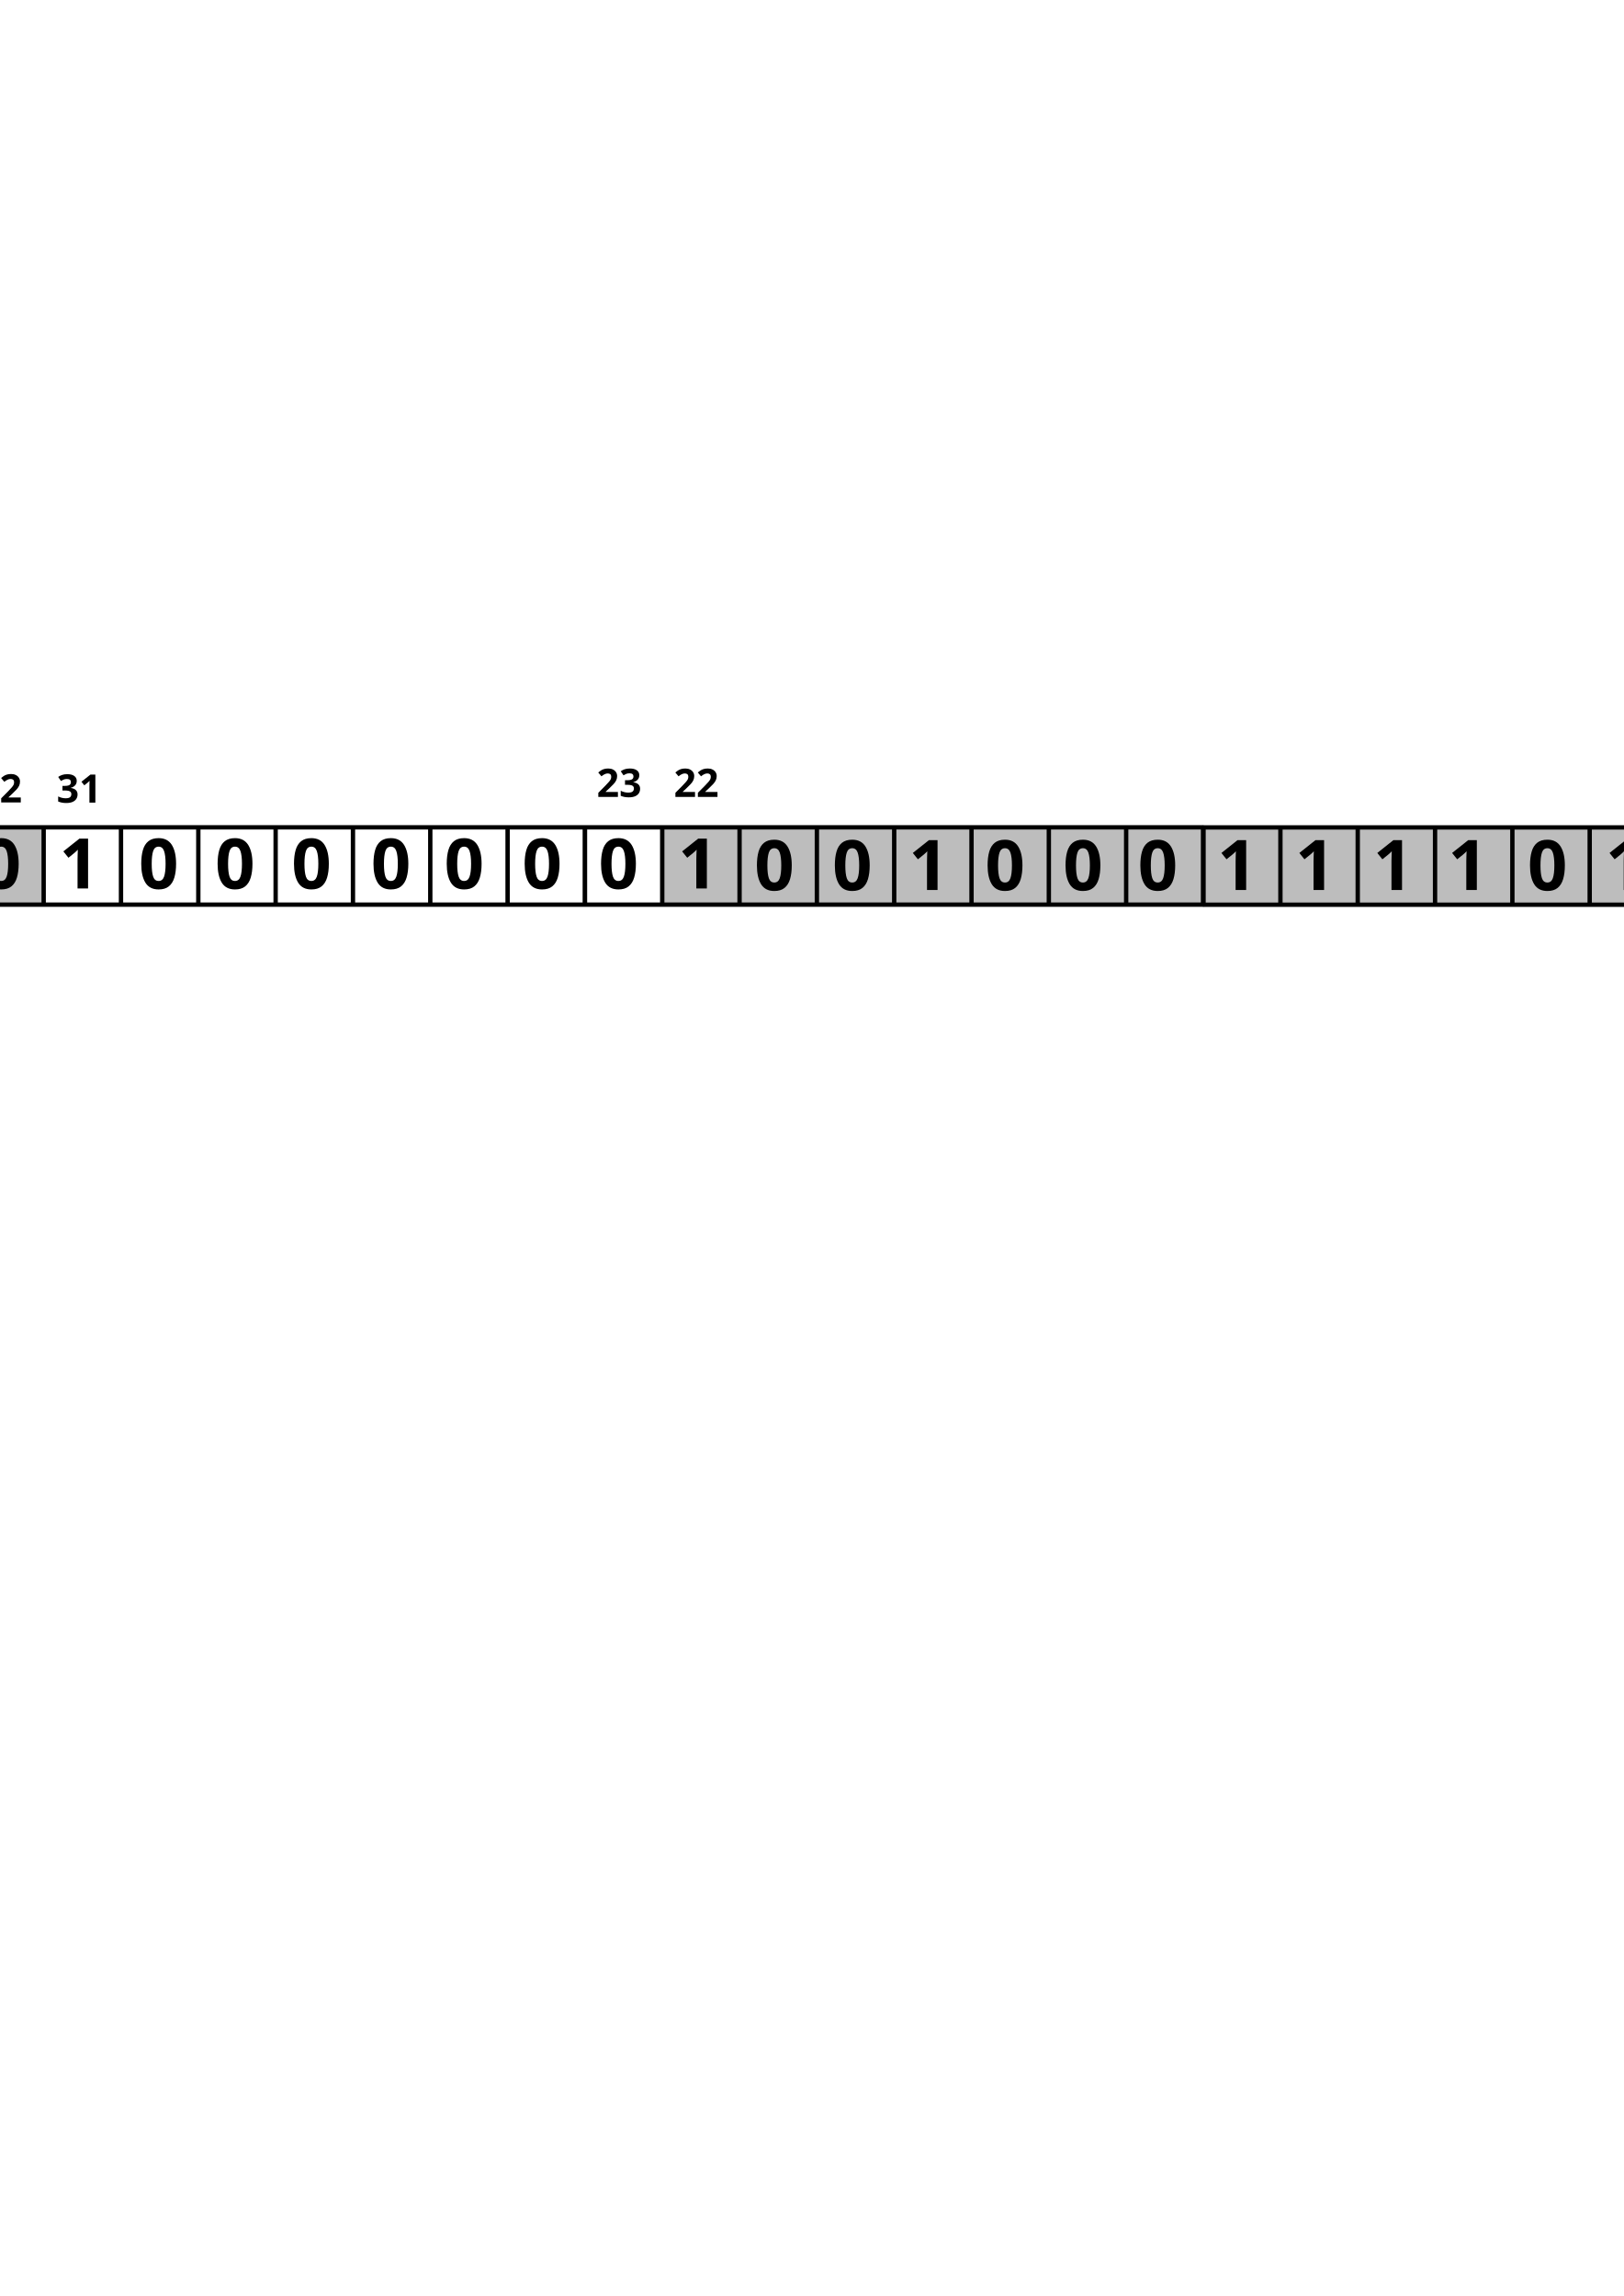
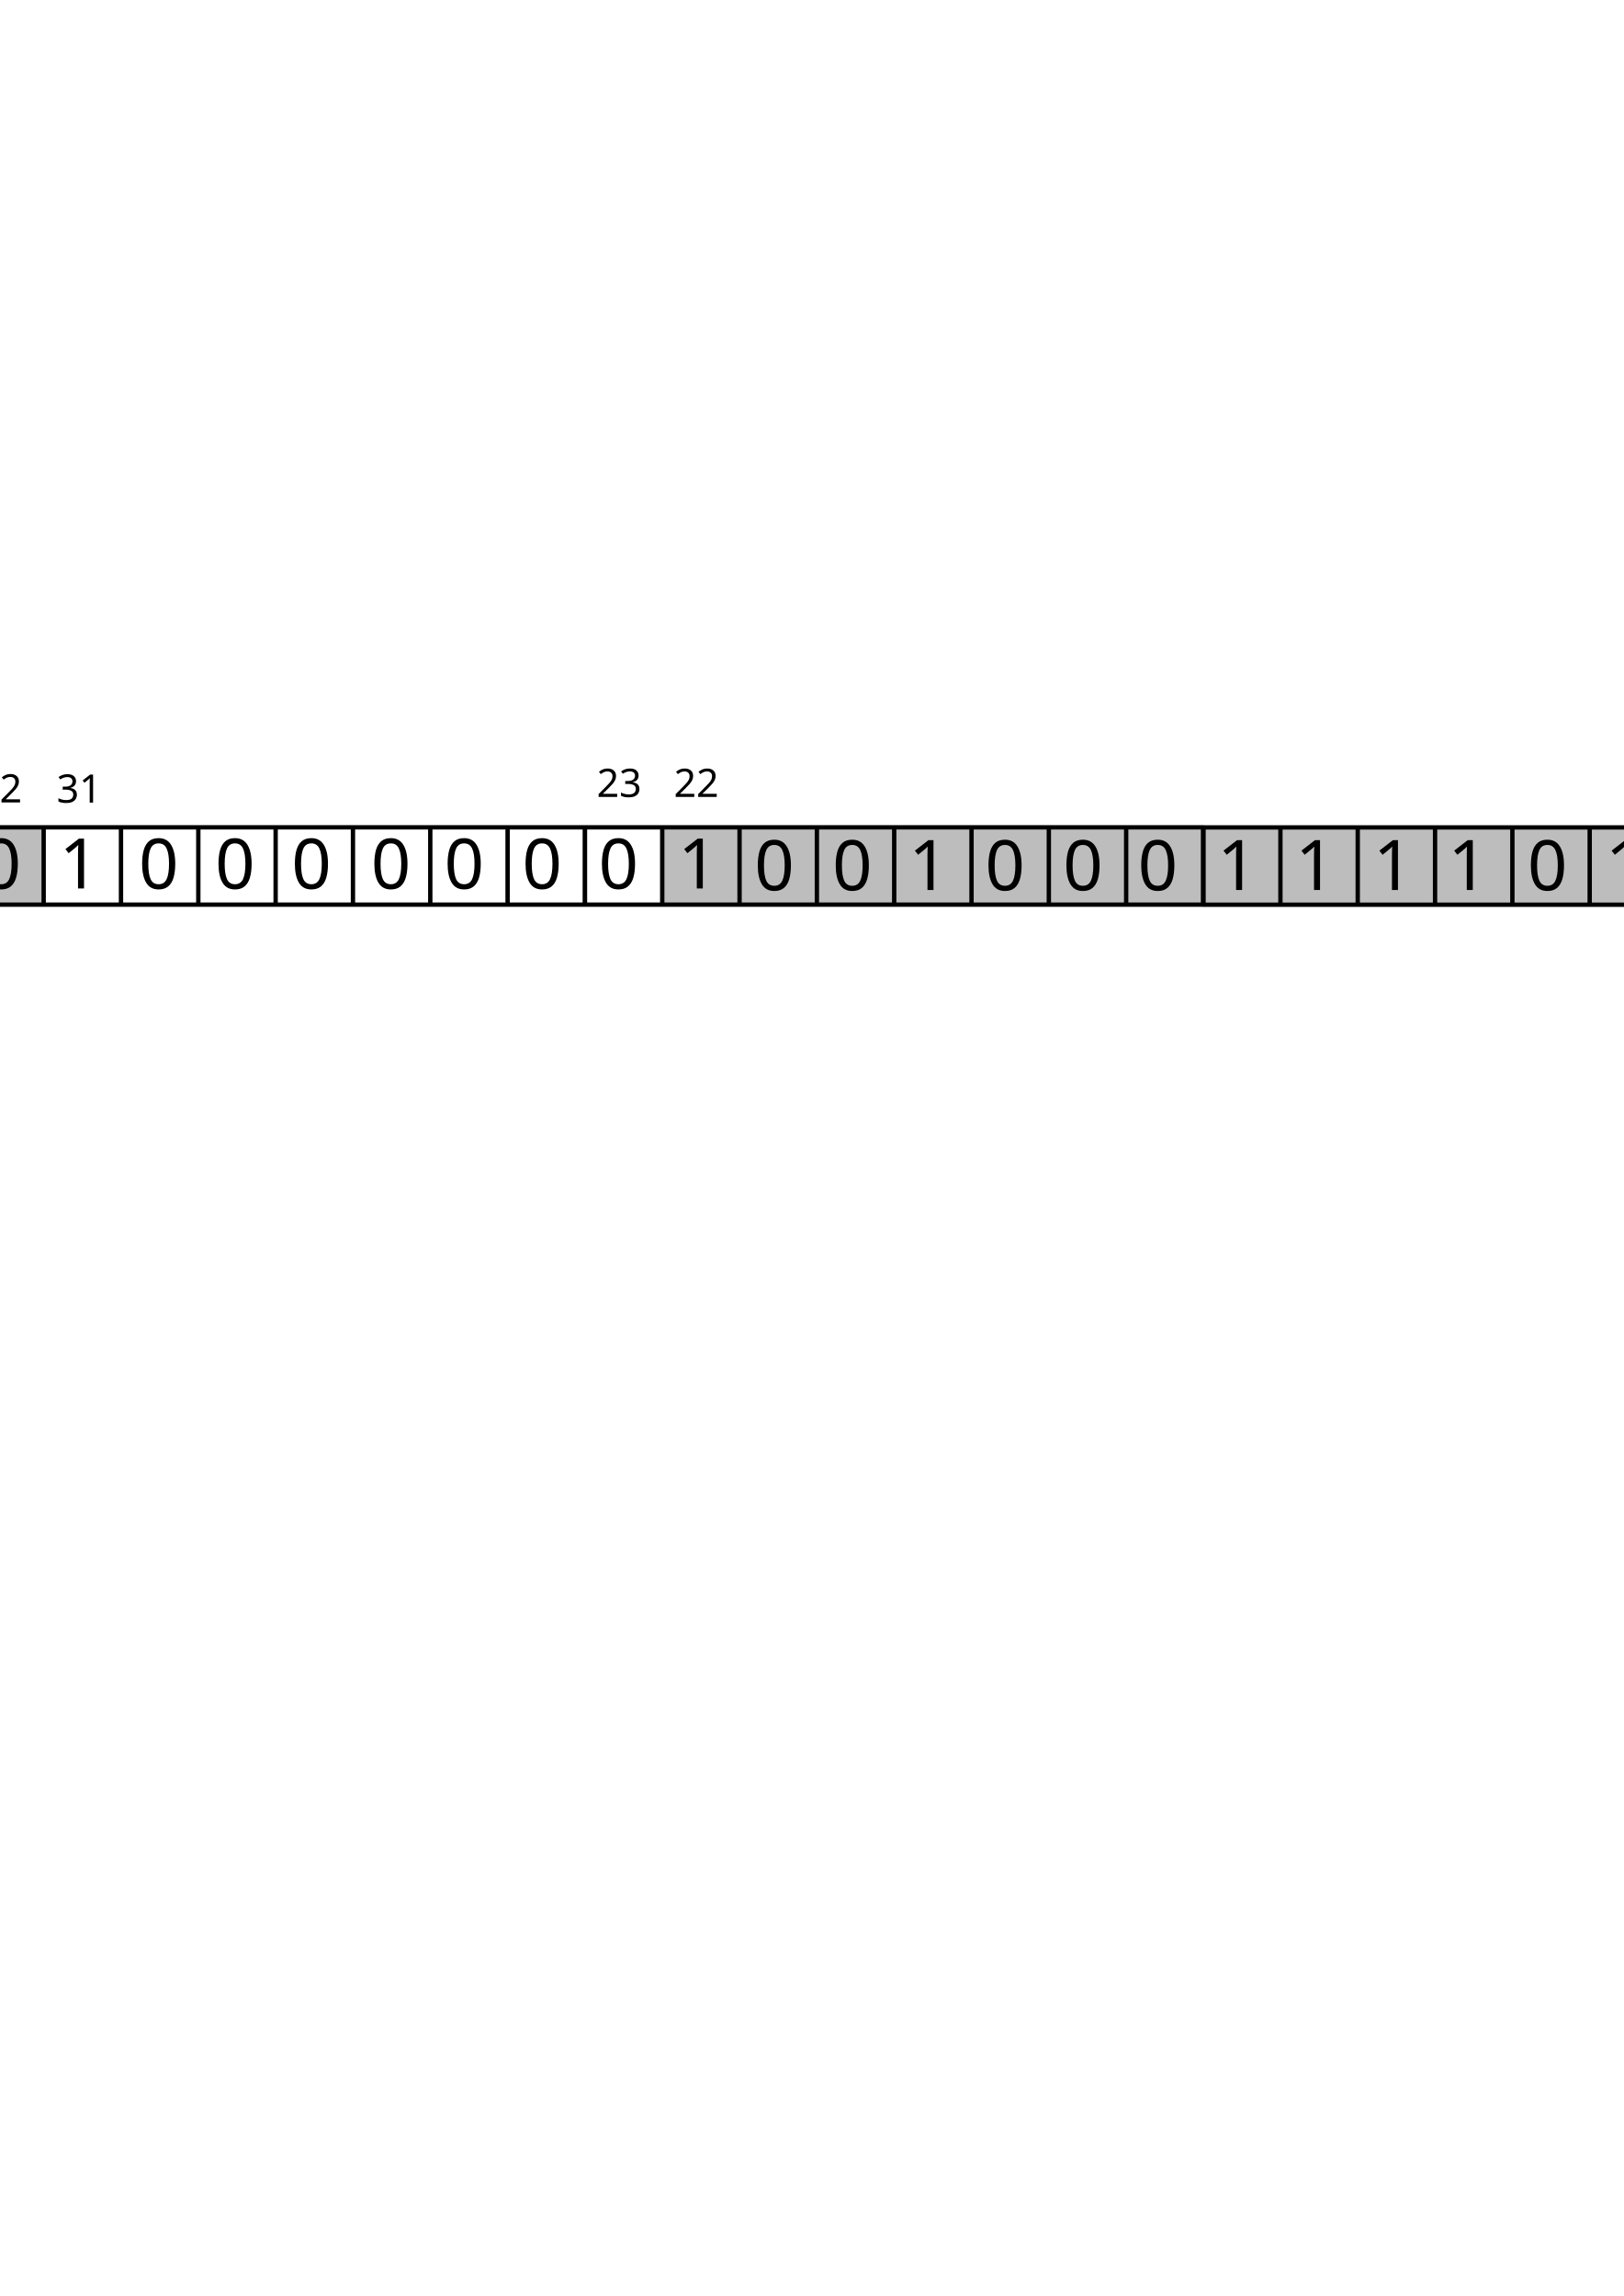
<svg xmlns="http://www.w3.org/2000/svg" width="744.094" height="1052.362" id="svg7243" version="1.1">
  <defs id="defs7245" />
  <g id="layer1">
    <rect style="fill:#bdbdbd;fill-opacity:1;stroke:#000000;stroke-width:0;stroke-linecap:butt;stroke-miterlimit:4;stroke-opacity:1;stroke-dasharray:none;stroke-dashoffset:0" id="rect7112" width="813.208" height="35.165" x="304.159" y="379.482" />
    <rect style="fill:#bdbdbd;fill-opacity:1;stroke:#000000;stroke-width:0;stroke-linecap:butt;stroke-miterlimit:4;stroke-opacity:1;stroke-dasharray:none;stroke-dashoffset:0" id="rect6602" width="34.315" height="34.655" x="-14.873" y="379.652" />
    <g transform="matrix(1.25,0,0,-1.25,-16.4148,415.6329)" id="g4871">
      <g transform="translate(0.797,0.797)" id="g4873">
        <g id="g7530">
          <g style="fill:#000000;fill-opacity:1;stroke:#000000;stroke-opacity:1" id="g4879">
            <path d="M 28.347,28.347 28.347,0" style="fill:#000000;fill-opacity:1;stroke:#000000;stroke-width:1.594;stroke-linecap:butt;stroke-linejoin:miter;stroke-miterlimit:10;stroke-opacity:1;stroke-dasharray:none" id="path4881" />
          </g>
          <g style="fill:#000000;fill-opacity:1;stroke:#000000;stroke-opacity:1" id="g4883">
            <path d="M 56.694,28.347 56.694,0" style="fill:#000000;fill-opacity:1;stroke:#000000;stroke-width:1.594;stroke-linecap:butt;stroke-linejoin:miter;stroke-miterlimit:10;stroke-opacity:1;stroke-dasharray:none" id="path4885" />
          </g>
          <g style="fill:#000000;fill-opacity:1;stroke:#000000;stroke-opacity:1" id="g4887">
            <path d="M 85.04,28.347 85.04,0" style="fill:#000000;fill-opacity:1;stroke:#000000;stroke-width:1.594;stroke-linecap:butt;stroke-linejoin:miter;stroke-miterlimit:10;stroke-opacity:1;stroke-dasharray:none" id="path4889" />
          </g>
          <g style="fill:#000000;fill-opacity:1;stroke:#000000;stroke-opacity:1" id="g4891">
            <path d="m 113.387,28.347 0,-28.347" style="fill:#000000;fill-opacity:1;stroke:#000000;stroke-width:1.594;stroke-linecap:butt;stroke-linejoin:miter;stroke-miterlimit:10;stroke-opacity:1;stroke-dasharray:none" id="path4893" />
          </g>
          <path id="path4897" style="fill:#000000;fill-opacity:1;stroke:#000000;stroke-width:1.594;stroke-linecap:butt;stroke-linejoin:miter;stroke-miterlimit:10;stroke-opacity:1;stroke-dasharray:none" d="m 141.734,28.347 0,-28.347" />
          <g style="fill:#000000;stroke:#000000;stroke-opacity:1" id="g4899">
            <path d="m 170.081,28.347 0,-28.347" style="fill:#000000;stroke:#000000;stroke-width:1.594;stroke-linecap:butt;stroke-linejoin:miter;stroke-miterlimit:10;stroke-opacity:1;stroke-dasharray:none" id="path4901" />
          </g>
          <g style="fill:#000000;stroke:#000000;stroke-opacity:1" id="g4903">
            <path d="m 198.428,28.347 0,-28.347" style="fill:#000000;stroke:#000000;stroke-width:1.594;stroke-linecap:butt;stroke-linejoin:miter;stroke-miterlimit:10;stroke-opacity:1;stroke-dasharray:none" id="path4905" />
          </g>
          <g id="g4907">
            <path d="m 226.774,28.347 0,-28.347" style="fill:none;stroke:#808080;stroke-width:1.594;stroke-linecap:butt;stroke-linejoin:miter;stroke-miterlimit:10;stroke-opacity:1;stroke-dasharray:none" id="path4909" />
          </g>
          <g style="stroke:#000000;stroke-opacity:1" id="g4911">
            <path d="m 255.121,28.347 0,-28.347" style="fill:none;stroke:#000000;stroke-width:1.594;stroke-linecap:butt;stroke-linejoin:miter;stroke-miterlimit:10;stroke-opacity:1;stroke-dasharray:none" id="path4913" />
          </g>
          <g style="stroke:#000000;stroke-opacity:1" id="g4915">
            <path d="M 283.468,28.347 283.468,0" style="fill:none;stroke:#000000;stroke-width:1.594;stroke-linecap:butt;stroke-linejoin:miter;stroke-miterlimit:10;stroke-opacity:1;stroke-dasharray:none" id="path4917" />
          </g>
          <g style="stroke:#000000;stroke-opacity:1" id="g4919">
            <path d="M 311.815,28.347 311.815,0" style="fill:none;stroke:#000000;stroke-width:1.594;stroke-linecap:butt;stroke-linejoin:miter;stroke-miterlimit:10;stroke-opacity:1;stroke-dasharray:none" id="path4921" />
          </g>
          <g style="stroke:#000000;stroke-opacity:1" id="g4923">
            <path d="m 340.162,28.347 0,-28.347" style="fill:none;stroke:#000000;stroke-width:1.594;stroke-linecap:butt;stroke-linejoin:miter;stroke-miterlimit:10;stroke-opacity:1;stroke-dasharray:none" id="path4925" />
          </g>
          <g style="stroke:#000000;stroke-opacity:1" id="g4927">
            <path d="m 368.509,28.347 0,-28.347" style="fill:none;stroke:#000000;stroke-width:1.594;stroke-linecap:butt;stroke-linejoin:miter;stroke-miterlimit:10;stroke-opacity:1;stroke-dasharray:none" id="path4929" />
          </g>
          <g style="stroke:#000000;stroke-opacity:1" id="g4931">
            <path d="m 396.855,28.347 0,-28.347" style="fill:none;stroke:#000000;stroke-width:1.594;stroke-linecap:butt;stroke-linejoin:miter;stroke-miterlimit:10;stroke-opacity:1;stroke-dasharray:none" id="path4933" />
          </g>
          <g style="stroke:#000000;stroke-opacity:1" id="g4935">
            <path d="m 425.202,28.347 0,-28.347" style="fill:none;stroke:#000000;stroke-width:1.594;stroke-linecap:butt;stroke-linejoin:miter;stroke-miterlimit:10;stroke-opacity:1;stroke-dasharray:none" id="path4937" />
          </g>
          <g id="g4939">
            <path d="M 0,28.347 0,0" style="fill:none;stroke:#000000;stroke-width:1.594;stroke-linecap:butt;stroke-linejoin:miter;stroke-miterlimit:10;stroke-opacity:1;stroke-dasharray:none" id="path4941" />
          </g>
          <g id="g4943">
            <path d="m 226.774,28.347 0,-28.347" style="fill:none;stroke:#000000;stroke-width:1.594;stroke-linecap:butt;stroke-linejoin:miter;stroke-miterlimit:10;stroke-opacity:1;stroke-dasharray:none" id="path4945" />
          </g>
          <g id="g4947">
            <path d="m 453.549,28.347 0,-28.347" style="fill:none;stroke:#000000;stroke-width:1.594;stroke-linecap:butt;stroke-linejoin:miter;stroke-miterlimit:10;stroke-opacity:1;stroke-dasharray:none" id="path4949" />
          </g>
          <g id="g4951">
            <path d="M 0,0 453.549,0" style="fill:none;stroke:#000000;stroke-width:1.594;stroke-linecap:butt;stroke-linejoin:miter;stroke-miterlimit:10;stroke-opacity:1;stroke-dasharray:none" id="path4953" />
          </g>
          <g id="g4955">
            <path d="m 0,28.347 453.549,0" style="fill:none;stroke:#000000;stroke-width:1.594;stroke-linecap:butt;stroke-linejoin:miter;stroke-miterlimit:10;stroke-opacity:1;stroke-dasharray:none" id="path4957" />
          </g>
        </g>
        <g id="g5311">
          <g transform="translate(9.331,8.626)" id="g5313">
            <g id="g5315">
              <g transform="translate(-10.128,-9.423)" id="g5317">
                <g transform="matrix(1,0,0,-1,10.128,9.423)" id="text5319" />
                <g transform="translate(10.128,9.423)" id="g5323" />
              </g>
            </g>
            <g transform="translate(-9.331,-8.626)" id="g5325" />
          </g>
        </g>
        <g id="g5327">
          <g transform="translate(37.678,8.626)" id="g5329">
            <g id="g5331">
              <g transform="translate(-38.475,-9.423)" id="g5333">
                <g transform="matrix(1,0,0,-1,38.475,9.423)" id="text5335" />
                <g transform="translate(38.475,9.423)" id="g5339" />
              </g>
            </g>
            <g transform="translate(-37.678,-8.626)" id="g5341" />
          </g>
        </g>
        <g id="g5343">
          <g transform="translate(66.024,8.626)" id="g5345">
            <g id="g5347">
              <g transform="translate(-66.821,-9.423)" id="g5349">
                <g transform="matrix(1,0,0,-1,66.821,9.423)" id="text5351" />
                <g transform="translate(66.821,9.423)" id="g5355" />
              </g>
            </g>
            <g transform="translate(-66.024,-8.626)" id="g5357" />
          </g>
        </g>
        <g id="g7571" transform="translate(453.4064,-0.02959437)">
          <g id="g7573" style="fill:#000000;fill-opacity:1;stroke:#000000;stroke-opacity:1">
            <path id="path7575" style="fill:#000000;fill-opacity:1;stroke:#000000;stroke-width:1.594;stroke-linecap:butt;stroke-linejoin:miter;stroke-miterlimit:10;stroke-opacity:1;stroke-dasharray:none" d="M 28.347,28.347 28.347,0" />
          </g>
          <g id="g7577" style="fill:#000000;fill-opacity:1;stroke:#000000;stroke-opacity:1">
            <path id="path7579" style="fill:#000000;fill-opacity:1;stroke:#000000;stroke-width:1.594;stroke-linecap:butt;stroke-linejoin:miter;stroke-miterlimit:10;stroke-opacity:1;stroke-dasharray:none" d="M 56.694,28.347 56.694,0" />
          </g>
          <g id="g7581" style="fill:#000000;fill-opacity:1;stroke:#000000;stroke-opacity:1">
            <path id="path7583" style="fill:#000000;fill-opacity:1;stroke:#000000;stroke-width:1.594;stroke-linecap:butt;stroke-linejoin:miter;stroke-miterlimit:10;stroke-opacity:1;stroke-dasharray:none" d="M 85.04,28.347 85.04,0" />
          </g>
          <g id="g7585" style="fill:#000000;fill-opacity:1;stroke:#000000;stroke-opacity:1">
            <path id="path7587" style="fill:#000000;fill-opacity:1;stroke:#000000;stroke-width:1.594;stroke-linecap:butt;stroke-linejoin:miter;stroke-miterlimit:10;stroke-opacity:1;stroke-dasharray:none" d="m 113.387,28.347 0,-28.347" />
          </g>
          <path d="m 141.734,28.347 0,-28.347" style="fill:#000000;fill-opacity:1;stroke:#000000;stroke-width:1.594;stroke-linecap:butt;stroke-linejoin:miter;stroke-miterlimit:10;stroke-opacity:1;stroke-dasharray:none" id="path7589" />
          <g id="g7591" style="fill:#000000;stroke:#000000;stroke-opacity:1">
            <path id="path7593" style="fill:#000000;stroke:#000000;stroke-width:1.594;stroke-linecap:butt;stroke-linejoin:miter;stroke-miterlimit:10;stroke-opacity:1;stroke-dasharray:none" d="m 170.081,28.347 0,-28.347" />
          </g>
          <g id="g7595" style="fill:#000000;stroke:#000000;stroke-opacity:1">
            <path id="path7597" style="fill:#000000;stroke:#000000;stroke-width:1.594;stroke-linecap:butt;stroke-linejoin:miter;stroke-miterlimit:10;stroke-opacity:1;stroke-dasharray:none" d="m 198.428,28.347 0,-28.347" />
          </g>
          <g id="g7599">
            <path id="path7601" style="fill:none;stroke:#808080;stroke-width:1.594;stroke-linecap:butt;stroke-linejoin:miter;stroke-miterlimit:10;stroke-opacity:1;stroke-dasharray:none" d="m 226.774,28.347 0,-28.347" />
          </g>
          <g id="g7603" style="stroke:#000000;stroke-opacity:1">
            <path id="path7605" style="fill:none;stroke:#000000;stroke-width:1.594;stroke-linecap:butt;stroke-linejoin:miter;stroke-miterlimit:10;stroke-opacity:1;stroke-dasharray:none" d="m 255.121,28.347 0,-28.347" />
          </g>
          <g id="g7607" style="stroke:#000000;stroke-opacity:1">
            <path id="path7609" style="fill:none;stroke:#000000;stroke-width:1.594;stroke-linecap:butt;stroke-linejoin:miter;stroke-miterlimit:10;stroke-opacity:1;stroke-dasharray:none" d="M 283.468,28.347 283.468,0" />
          </g>
          <g id="g7611" style="stroke:#000000;stroke-opacity:1">
            <path id="path7613" style="fill:none;stroke:#000000;stroke-width:1.594;stroke-linecap:butt;stroke-linejoin:miter;stroke-miterlimit:10;stroke-opacity:1;stroke-dasharray:none" d="M 311.815,28.347 311.815,0" />
          </g>
          <g id="g7615" style="stroke:#000000;stroke-opacity:1">
            <path id="path7617" style="fill:none;stroke:#000000;stroke-width:1.594;stroke-linecap:butt;stroke-linejoin:miter;stroke-miterlimit:10;stroke-opacity:1;stroke-dasharray:none" d="m 340.162,28.347 0,-28.347" />
          </g>
          <g id="g7619" style="stroke:#000000;stroke-opacity:1">
            <path id="path7621" style="fill:none;stroke:#000000;stroke-width:1.594;stroke-linecap:butt;stroke-linejoin:miter;stroke-miterlimit:10;stroke-opacity:1;stroke-dasharray:none" d="m 368.509,28.347 0,-28.347" />
          </g>
          <g id="g7623" style="stroke:#000000;stroke-opacity:1">
            <path id="path7625" style="fill:none;stroke:#000000;stroke-width:1.594;stroke-linecap:butt;stroke-linejoin:miter;stroke-miterlimit:10;stroke-opacity:1;stroke-dasharray:none" d="m 396.855,28.347 0,-28.347" />
          </g>
          <g id="g7627" style="stroke:#000000;stroke-opacity:1">
            <path id="path7629" style="fill:none;stroke:#000000;stroke-width:1.594;stroke-linecap:butt;stroke-linejoin:miter;stroke-miterlimit:10;stroke-opacity:1;stroke-dasharray:none" d="m 425.202,28.347 0,-28.347" />
          </g>
          <g id="g7631">
            <path id="path7633" style="fill:none;stroke:#000000;stroke-width:1.594;stroke-linecap:butt;stroke-linejoin:miter;stroke-miterlimit:10;stroke-opacity:1;stroke-dasharray:none" d="M 0,28.347 0,0" />
          </g>
          <g id="g7635">
            <path id="path7637" style="fill:none;stroke:#000000;stroke-width:1.594;stroke-linecap:butt;stroke-linejoin:miter;stroke-miterlimit:10;stroke-opacity:1;stroke-dasharray:none" d="m 226.774,28.347 0,-28.347" />
          </g>
          <g id="g7639">
            <path id="path7641" style="fill:none;stroke:#000000;stroke-width:1.594;stroke-linecap:butt;stroke-linejoin:miter;stroke-miterlimit:10;stroke-opacity:1;stroke-dasharray:none" d="m 453.549,28.347 0,-28.347" />
          </g>
          <g id="g7643">
            <path id="path7645" style="fill:none;stroke:#000000;stroke-width:1.594;stroke-linecap:butt;stroke-linejoin:miter;stroke-miterlimit:10;stroke-opacity:1;stroke-dasharray:none" d="M 0,0 453.549,0" />
          </g>
          <g id="g7647">
            <path id="path7649" style="fill:none;stroke:#000000;stroke-width:1.594;stroke-linecap:butt;stroke-linejoin:miter;stroke-miterlimit:10;stroke-opacity:1;stroke-dasharray:none" d="m 0,28.347 453.549,0" />
          </g>
        </g>
      </g>
    </g>
    <text xml:space="preserve" style="font-size:14px;font-style:normal;font-weight:normal;line-height:125%;letter-spacing:0px;word-spacing:0px;fill:#000000;fill-opacity:1;stroke:none;font-family:Sans" x="1094.688" y="368.747" id="text6586">
-       <tspan id="tspan6588" x="1094.688" y="368.747" style="font-size:18px;font-weight:bold;-inkscape-font-specification:Sans Bold">0</tspan>
+       <tspan id="tspan6588" x="1094.688" y="368.747" style="font-size:18px;font-weight:normal;-inkscape-font-specification:Sans">0</tspan>
    </text>
    <text id="text6590" y="365.271" x="308.801" style="font-size:14px;font-style:normal;font-weight:normal;line-height:125%;letter-spacing:0px;word-spacing:0px;fill:#000000;fill-opacity:1;stroke:none;font-family:Sans" xml:space="preserve">
-       <tspan style="font-size:18px;font-weight:bold;-inkscape-font-specification:Sans Bold" y="365.271" x="308.801" id="tspan6592">22</tspan>
+       <tspan style="font-size:18px;font-weight:normal;-inkscape-font-specification:Sans" y="365.271" x="308.801" id="tspan6592">22</tspan>
    </text>
    <text xml:space="preserve" style="font-size:14px;font-style:normal;font-weight:normal;line-height:125%;letter-spacing:0px;word-spacing:0px;fill:#000000;fill-opacity:1;stroke:none;font-family:Sans" x="273.467" y="365.271" id="text6594">
-       <tspan id="tspan6596" x="273.467" y="365.271" style="font-size:18px;font-weight:bold;-inkscape-font-specification:Sans Bold">23</tspan>
+       <tspan id="tspan6596" x="273.467" y="365.271" style="font-size:18px;font-weight:normal;-inkscape-font-specification:Sans">23</tspan>
    </text>
    <text id="text6598" y="367.795" x="-10.473" style="font-size:14px;font-style:normal;font-weight:normal;line-height:125%;letter-spacing:0px;word-spacing:0px;fill:#000000;fill-opacity:1;stroke:none;font-family:Sans" xml:space="preserve">
-       <tspan style="font-size:18px;font-weight:bold;-inkscape-font-specification:Sans Bold" y="367.795" x="-10.473" id="tspan6600">32</tspan>
+       <tspan style="font-size:18px;font-weight:normal;-inkscape-font-specification:Sans" y="367.795" x="-10.473" id="tspan6600">32</tspan>
    </text>
    <text xml:space="preserve" style="font-size:14px;font-style:normal;font-weight:normal;line-height:125%;letter-spacing:0px;word-spacing:0px;fill:#000000;fill-opacity:1;stroke:none;font-family:Sans" x="25.966" y="367.873" id="text7114">
-       <tspan id="tspan7116" x="25.966" y="367.873" style="font-size:18px;font-weight:bold;-inkscape-font-specification:Sans Bold">31</tspan>
+       <tspan id="tspan7116" x="25.966" y="367.873" style="font-size:18px;font-weight:normal;-inkscape-font-specification:Sans">31</tspan>
    </text>
    <text xml:space="preserve" style="font-size:14px;font-style:normal;font-weight:normal;line-height:125%;letter-spacing:0px;word-spacing:0px;fill:#000000;fill-opacity:1;stroke:none;font-family:Sans" x="-8.571" y="407.362" id="text4921">
-       <tspan id="tspan4923" x="-8.571" y="407.362" style="font-size:32px;font-weight:bold;-inkscape-font-specification:Sans Bold">0</tspan>
+       <tspan id="tspan4923" x="-8.571" y="407.362" style="font-size:32px;font-weight:normal;-inkscape-font-specification:Sans">0</tspan>
    </text>
    <text id="text4925" y="407.362" x="63.571" style="font-size:14px;font-style:normal;font-weight:normal;line-height:125%;letter-spacing:0px;word-spacing:0px;fill:#000000;fill-opacity:1;stroke:none;font-family:Sans" xml:space="preserve">
-       <tspan style="font-size:32px;font-weight:bold;-inkscape-font-specification:Sans Bold" y="407.362" x="63.571" id="tspan4927">0</tspan>
+       <tspan style="font-size:32px;font-weight:normal;-inkscape-font-specification:Sans" y="407.362" x="63.571" id="tspan4927">0</tspan>
    </text>
    <text xml:space="preserve" style="font-size:14px;font-style:normal;font-weight:normal;line-height:125%;letter-spacing:0px;word-spacing:0px;fill:#000000;fill-opacity:1;stroke:none;font-family:Sans" x="98.571" y="407.362" id="text4929">
-       <tspan id="tspan4931" x="98.571" y="407.362" style="font-size:32px;font-weight:bold;-inkscape-font-specification:Sans Bold">0</tspan>
+       <tspan id="tspan4931" x="98.571" y="407.362" style="font-size:32px;font-weight:normal;-inkscape-font-specification:Sans">0</tspan>
    </text>
    <text id="text4933" y="407.362" x="133.571" style="font-size:14px;font-style:normal;font-weight:normal;line-height:125%;letter-spacing:0px;word-spacing:0px;fill:#000000;fill-opacity:1;stroke:none;font-family:Sans" xml:space="preserve">
-       <tspan style="font-size:32px;font-weight:bold;-inkscape-font-specification:Sans Bold" y="407.362" x="133.571" id="tspan4935">0</tspan>
+       <tspan style="font-size:32px;font-weight:normal;-inkscape-font-specification:Sans" y="407.362" x="133.571" id="tspan4935">0</tspan>
    </text>
    <text xml:space="preserve" style="font-size:14px;font-style:normal;font-weight:normal;line-height:125%;letter-spacing:0px;word-spacing:0px;fill:#000000;fill-opacity:1;stroke:none;font-family:Sans" x="170" y="407.362" id="text4937">
-       <tspan id="tspan4939" x="170" y="407.362" style="font-size:32px;font-weight:bold;-inkscape-font-specification:Sans Bold">0</tspan>
+       <tspan id="tspan4939" x="170" y="407.362" style="font-size:32px;font-weight:normal;-inkscape-font-specification:Sans">0</tspan>
    </text>
    <text id="text4941" y="407.362" x="203.571" style="font-size:14px;font-style:normal;font-weight:normal;line-height:125%;letter-spacing:0px;word-spacing:0px;fill:#000000;fill-opacity:1;stroke:none;font-family:Sans" xml:space="preserve">
-       <tspan style="font-size:32px;font-weight:bold;-inkscape-font-specification:Sans Bold" y="407.362" x="203.571" id="tspan4943">0</tspan>
+       <tspan style="font-size:32px;font-weight:normal;-inkscape-font-specification:Sans" y="407.362" x="203.571" id="tspan4943">0</tspan>
    </text>
    <text xml:space="preserve" style="font-size:14px;font-style:normal;font-weight:normal;line-height:125%;letter-spacing:0px;word-spacing:0px;fill:#000000;fill-opacity:1;stroke:none;font-family:Sans" x="239.286" y="407.362" id="text4945">
-       <tspan id="tspan4947" x="239.286" y="407.362" style="font-size:32px;font-weight:bold;-inkscape-font-specification:Sans Bold">0</tspan>
+       <tspan id="tspan4947" x="239.286" y="407.362" style="font-size:32px;font-weight:normal;-inkscape-font-specification:Sans">0</tspan>
    </text>
    <text id="text4949" y="407.362" x="274.286" style="font-size:14px;font-style:normal;font-weight:normal;line-height:125%;letter-spacing:0px;word-spacing:0px;fill:#000000;fill-opacity:1;stroke:none;font-family:Sans" xml:space="preserve">
-       <tspan style="font-size:32px;font-weight:bold;-inkscape-font-specification:Sans Bold" y="407.362" x="274.286" id="tspan4951">0</tspan>
+       <tspan style="font-size:32px;font-weight:normal;-inkscape-font-specification:Sans" y="407.362" x="274.286" id="tspan4951">0</tspan>
    </text>
    <text xml:space="preserve" style="font-size:14px;font-style:normal;font-weight:normal;line-height:125%;letter-spacing:0px;word-spacing:0px;fill:#000000;fill-opacity:1;stroke:none;font-family:Sans" x="345.714" y="408.076" id="text4953">
-       <tspan id="tspan4955" x="345.714" y="408.076" style="font-size:32px;font-weight:bold;-inkscape-font-specification:Sans Bold">0</tspan>
+       <tspan id="tspan4955" x="345.714" y="408.076" style="font-size:32px;font-weight:normal;-inkscape-font-specification:Sans">0</tspan>
    </text>
    <text id="text4957" y="408.076" x="381.429" style="font-size:14px;font-style:normal;font-weight:normal;line-height:125%;letter-spacing:0px;word-spacing:0px;fill:#000000;fill-opacity:1;stroke:none;font-family:Sans" xml:space="preserve">
-       <tspan style="font-size:32px;font-weight:bold;-inkscape-font-specification:Sans Bold" y="408.076" x="381.429" id="tspan4959">0</tspan>
+       <tspan style="font-size:32px;font-weight:normal;-inkscape-font-specification:Sans" y="408.076" x="381.429" id="tspan4959">0</tspan>
    </text>
    <text xml:space="preserve" style="font-size:14px;font-style:normal;font-weight:normal;line-height:125%;letter-spacing:0px;word-spacing:0px;fill:#000000;fill-opacity:1;stroke:none;font-family:Sans" x="451.429" y="408.076" id="text4961">
-       <tspan id="tspan4963" x="451.429" y="408.076" style="font-size:32px;font-weight:bold;-inkscape-font-specification:Sans Bold">0</tspan>
+       <tspan id="tspan4963" x="451.429" y="408.076" style="font-size:32px;font-weight:normal;-inkscape-font-specification:Sans">0</tspan>
    </text>
    <text id="text4965" y="408.076" x="487.143" style="font-size:14px;font-style:normal;font-weight:normal;line-height:125%;letter-spacing:0px;word-spacing:0px;fill:#000000;fill-opacity:1;stroke:none;font-family:Sans" xml:space="preserve">
-       <tspan style="font-size:32px;font-weight:bold;-inkscape-font-specification:Sans Bold" y="408.076" x="487.143" id="tspan4967">0</tspan>
+       <tspan style="font-size:32px;font-weight:normal;-inkscape-font-specification:Sans" y="408.076" x="487.143" id="tspan4967">0</tspan>
    </text>
    <text xml:space="preserve" style="font-size:14px;font-style:normal;font-weight:normal;line-height:125%;letter-spacing:0px;word-spacing:0px;fill:#000000;fill-opacity:1;stroke:none;font-family:Sans" x="521.429" y="408.076" id="text4969">
-       <tspan id="tspan4971" x="521.429" y="408.076" style="font-size:32px;font-weight:bold;-inkscape-font-specification:Sans Bold">0</tspan>
+       <tspan id="tspan4971" x="521.429" y="408.076" style="font-size:32px;font-weight:normal;-inkscape-font-specification:Sans">0</tspan>
    </text>
    <text id="text4973" y="408.076" x="700" style="font-size:14px;font-style:normal;font-weight:normal;line-height:125%;letter-spacing:0px;word-spacing:0px;fill:#000000;fill-opacity:1;stroke:none;font-family:Sans" xml:space="preserve">
-       <tspan style="font-size:32px;font-weight:bold;-inkscape-font-specification:Sans Bold" y="408.076" x="700" id="tspan4975">0</tspan>
+       <tspan style="font-size:32px;font-weight:normal;-inkscape-font-specification:Sans" y="408.076" x="700" id="tspan4975">0</tspan>
    </text>
    <text xml:space="preserve" style="font-size:14px;font-style:normal;font-weight:normal;line-height:125%;letter-spacing:0px;word-spacing:0px;fill:#000000;fill-opacity:1;stroke:none;font-family:Sans" x="1018.571" y="408.076" id="text4977">
-       <tspan id="tspan4979" x="1018.571" y="408.076" style="font-size:32px;font-weight:bold;-inkscape-font-specification:Sans Bold">0</tspan>
+       <tspan id="tspan4979" x="1018.571" y="408.076" style="font-size:32px;font-weight:normal;-inkscape-font-specification:Sans">0</tspan>
    </text>
    <text id="text4981" y="408.076" x="982.143" style="font-size:14px;font-style:normal;font-weight:normal;line-height:125%;letter-spacing:0px;word-spacing:0px;fill:#000000;fill-opacity:1;stroke:none;font-family:Sans" xml:space="preserve">
-       <tspan style="font-size:32px;font-weight:bold;-inkscape-font-specification:Sans Bold" y="408.076" x="982.143" id="tspan4983">0</tspan>
+       <tspan style="font-size:32px;font-weight:normal;-inkscape-font-specification:Sans" y="408.076" x="982.143" id="tspan4983">0</tspan>
    </text>
    <text xml:space="preserve" style="font-size:14px;font-style:normal;font-weight:normal;line-height:125%;letter-spacing:0px;word-spacing:0px;fill:#000000;fill-opacity:1;stroke:none;font-family:Sans" x="947.857" y="408.076" id="text4985">
-       <tspan id="tspan4987" x="947.857" y="408.076" style="font-size:32px;font-weight:bold;-inkscape-font-specification:Sans Bold">0</tspan>
+       <tspan id="tspan4987" x="947.857" y="408.076" style="font-size:32px;font-weight:normal;-inkscape-font-specification:Sans">0</tspan>
    </text>
    <text id="text4989" y="408.076" x="912.143" style="font-size:14px;font-style:normal;font-weight:normal;line-height:125%;letter-spacing:0px;word-spacing:0px;fill:#000000;fill-opacity:1;stroke:none;font-family:Sans" xml:space="preserve">
-       <tspan style="font-size:32px;font-weight:bold;-inkscape-font-specification:Sans Bold" y="408.076" x="912.143" id="tspan4991">0</tspan>
+       <tspan style="font-size:32px;font-weight:normal;-inkscape-font-specification:Sans" y="408.076" x="912.143" id="tspan4991">0</tspan>
    </text>
    <text id="text4993" y="407.219" x="27.143" style="font-size:14px;font-style:normal;font-weight:normal;line-height:125%;letter-spacing:0px;word-spacing:0px;fill:#000000;fill-opacity:1;stroke:none;font-family:Sans" xml:space="preserve">
-       <tspan style="font-size:32px;font-weight:bold;-inkscape-font-specification:Sans Bold" y="407.219" x="27.143" id="tspan4995">1</tspan>
+       <tspan style="font-size:32px;font-weight:normal;-inkscape-font-specification:Sans" y="407.219" x="27.143" id="tspan4995">1</tspan>
    </text>
    <text xml:space="preserve" style="font-size:14px;font-style:normal;font-weight:normal;line-height:125%;letter-spacing:0px;word-spacing:0px;fill:#000000;fill-opacity:1;stroke:none;font-family:Sans" x="310.714" y="407.219" id="text4997">
-       <tspan id="tspan4999" x="310.714" y="407.219" style="font-size:32px;font-weight:bold;-inkscape-font-specification:Sans Bold">1</tspan>
+       <tspan id="tspan4999" x="310.714" y="407.219" style="font-size:32px;font-weight:normal;-inkscape-font-specification:Sans">1</tspan>
    </text>
    <text id="text5001" y="407.934" x="416.429" style="font-size:14px;font-style:normal;font-weight:normal;line-height:125%;letter-spacing:0px;word-spacing:0px;fill:#000000;fill-opacity:1;stroke:none;font-family:Sans" xml:space="preserve">
-       <tspan style="font-size:32px;font-weight:bold;-inkscape-font-specification:Sans Bold" y="407.934" x="416.429" id="tspan5003">1</tspan>
+       <tspan style="font-size:32px;font-weight:normal;-inkscape-font-specification:Sans" y="407.934" x="416.429" id="tspan5003">1</tspan>
    </text>
    <text xml:space="preserve" style="font-size:14px;font-style:normal;font-weight:normal;line-height:125%;letter-spacing:0px;word-spacing:0px;fill:#000000;fill-opacity:1;stroke:none;font-family:Sans" x="557.857" y="407.934" id="text5005">
-       <tspan id="tspan5007" x="557.857" y="407.934" style="font-size:32px;font-weight:bold;-inkscape-font-specification:Sans Bold">1</tspan>
+       <tspan id="tspan5007" x="557.857" y="407.934" style="font-size:32px;font-weight:normal;-inkscape-font-specification:Sans">1</tspan>
    </text>
    <text id="text5009" y="407.934" x="593.571" style="font-size:14px;font-style:normal;font-weight:normal;line-height:125%;letter-spacing:0px;word-spacing:0px;fill:#000000;fill-opacity:1;stroke:none;font-family:Sans" xml:space="preserve">
-       <tspan style="font-size:32px;font-weight:bold;-inkscape-font-specification:Sans Bold" y="407.934" x="593.571" id="tspan5011">1</tspan>
+       <tspan style="font-size:32px;font-weight:normal;-inkscape-font-specification:Sans" y="407.934" x="593.571" id="tspan5011">1</tspan>
    </text>
    <text xml:space="preserve" style="font-size:14px;font-style:normal;font-weight:normal;line-height:125%;letter-spacing:0px;word-spacing:0px;fill:#000000;fill-opacity:1;stroke:none;font-family:Sans" x="629.286" y="407.934" id="text5013">
-       <tspan id="tspan5015" x="629.286" y="407.934" style="font-size:32px;font-weight:bold;-inkscape-font-specification:Sans Bold">1</tspan>
+       <tspan id="tspan5015" x="629.286" y="407.934" style="font-size:32px;font-weight:normal;-inkscape-font-specification:Sans">1</tspan>
    </text>
    <text id="text5017" y="407.934" x="663.571" style="font-size:14px;font-style:normal;font-weight:normal;line-height:125%;letter-spacing:0px;word-spacing:0px;fill:#000000;fill-opacity:1;stroke:none;font-family:Sans" xml:space="preserve">
-       <tspan style="font-size:32px;font-weight:bold;-inkscape-font-specification:Sans Bold" y="407.934" x="663.571" id="tspan5019">1</tspan>
+       <tspan style="font-size:32px;font-weight:normal;-inkscape-font-specification:Sans" y="407.934" x="663.571" id="tspan5019">1</tspan>
    </text>
    <text xml:space="preserve" style="font-size:14px;font-style:normal;font-weight:normal;line-height:125%;letter-spacing:0px;word-spacing:0px;fill:#000000;fill-opacity:1;stroke:none;font-family:Sans" x="735.714" y="407.934" id="text5021">
-       <tspan id="tspan5023" x="735.714" y="407.934" style="font-size:32px;font-weight:bold;-inkscape-font-specification:Sans Bold">1</tspan>
+       <tspan id="tspan5023" x="735.714" y="407.934" style="font-size:32px;font-weight:normal;-inkscape-font-specification:Sans">1</tspan>
    </text>
    <text xml:space="preserve" style="font-size:14px;font-style:normal;font-weight:normal;line-height:125%;letter-spacing:0px;word-spacing:0px;fill:#000000;fill-opacity:1;stroke:none;font-family:Sans" x="769.286" y="407.362" id="text5025">
-       <tspan id="tspan5027" x="769.286" y="407.362" style="font-size:32px;font-weight:bold;-inkscape-font-specification:Sans Bold">0</tspan>
+       <tspan id="tspan5027" x="769.286" y="407.362" style="font-size:32px;font-weight:normal;-inkscape-font-specification:Sans">0</tspan>
    </text>
    <text id="text5029" y="407.219" x="805" style="font-size:14px;font-style:normal;font-weight:normal;line-height:125%;letter-spacing:0px;word-spacing:0px;fill:#000000;fill-opacity:1;stroke:none;font-family:Sans" xml:space="preserve">
-       <tspan style="font-size:32px;font-weight:bold;-inkscape-font-specification:Sans Bold" y="407.219" x="805" id="tspan5031">1</tspan>
+       <tspan style="font-size:32px;font-weight:normal;-inkscape-font-specification:Sans" y="407.219" x="805" id="tspan5031">1</tspan>
    </text>
    <text xml:space="preserve" style="font-size:14px;font-style:normal;font-weight:normal;line-height:125%;letter-spacing:0px;word-spacing:0px;fill:#000000;fill-opacity:1;stroke:none;font-family:Sans" x="842.143" y="407.934" id="text5033">
-       <tspan id="tspan5035" x="842.143" y="407.934" style="font-size:32px;font-weight:bold;-inkscape-font-specification:Sans Bold">1</tspan>
+       <tspan id="tspan5035" x="842.143" y="407.934" style="font-size:32px;font-weight:normal;-inkscape-font-specification:Sans">1</tspan>
    </text>
    <text id="text5037" y="407.934" x="875.714" style="font-size:14px;font-style:normal;font-weight:normal;line-height:125%;letter-spacing:0px;word-spacing:0px;fill:#000000;fill-opacity:1;stroke:none;font-family:Sans" xml:space="preserve">
-       <tspan style="font-size:32px;font-weight:bold;-inkscape-font-specification:Sans Bold" y="407.934" x="875.714" id="tspan5039">1</tspan>
+       <tspan style="font-size:32px;font-weight:normal;-inkscape-font-specification:Sans" y="407.934" x="875.714" id="tspan5039">1</tspan>
    </text>
    <text xml:space="preserve" style="font-size:14px;font-style:normal;font-weight:normal;line-height:125%;letter-spacing:0px;word-spacing:0px;fill:#000000;fill-opacity:1;stroke:none;font-family:Sans" x="1053.572" y="407.934" id="text5041">
-       <tspan id="tspan5043" x="1053.572" y="407.934" style="font-size:32px;font-weight:bold;-inkscape-font-specification:Sans Bold">1</tspan>
+       <tspan id="tspan5043" x="1053.572" y="407.934" style="font-size:32px;font-weight:normal;-inkscape-font-specification:Sans">1</tspan>
    </text>
    <text id="text5045" y="408.648" x="1088.572" style="font-size:14px;font-style:normal;font-weight:normal;line-height:125%;letter-spacing:0px;word-spacing:0px;fill:#000000;fill-opacity:1;stroke:none;font-family:Sans" xml:space="preserve">
-       <tspan style="font-size:32px;font-weight:bold;-inkscape-font-specification:Sans Bold" y="408.648" x="1088.572" id="tspan5047">1</tspan>
+       <tspan style="font-size:32px;font-weight:normal;-inkscape-font-specification:Sans" y="408.648" x="1088.572" id="tspan5047">1</tspan>
    </text>
  </g>
</svg>
